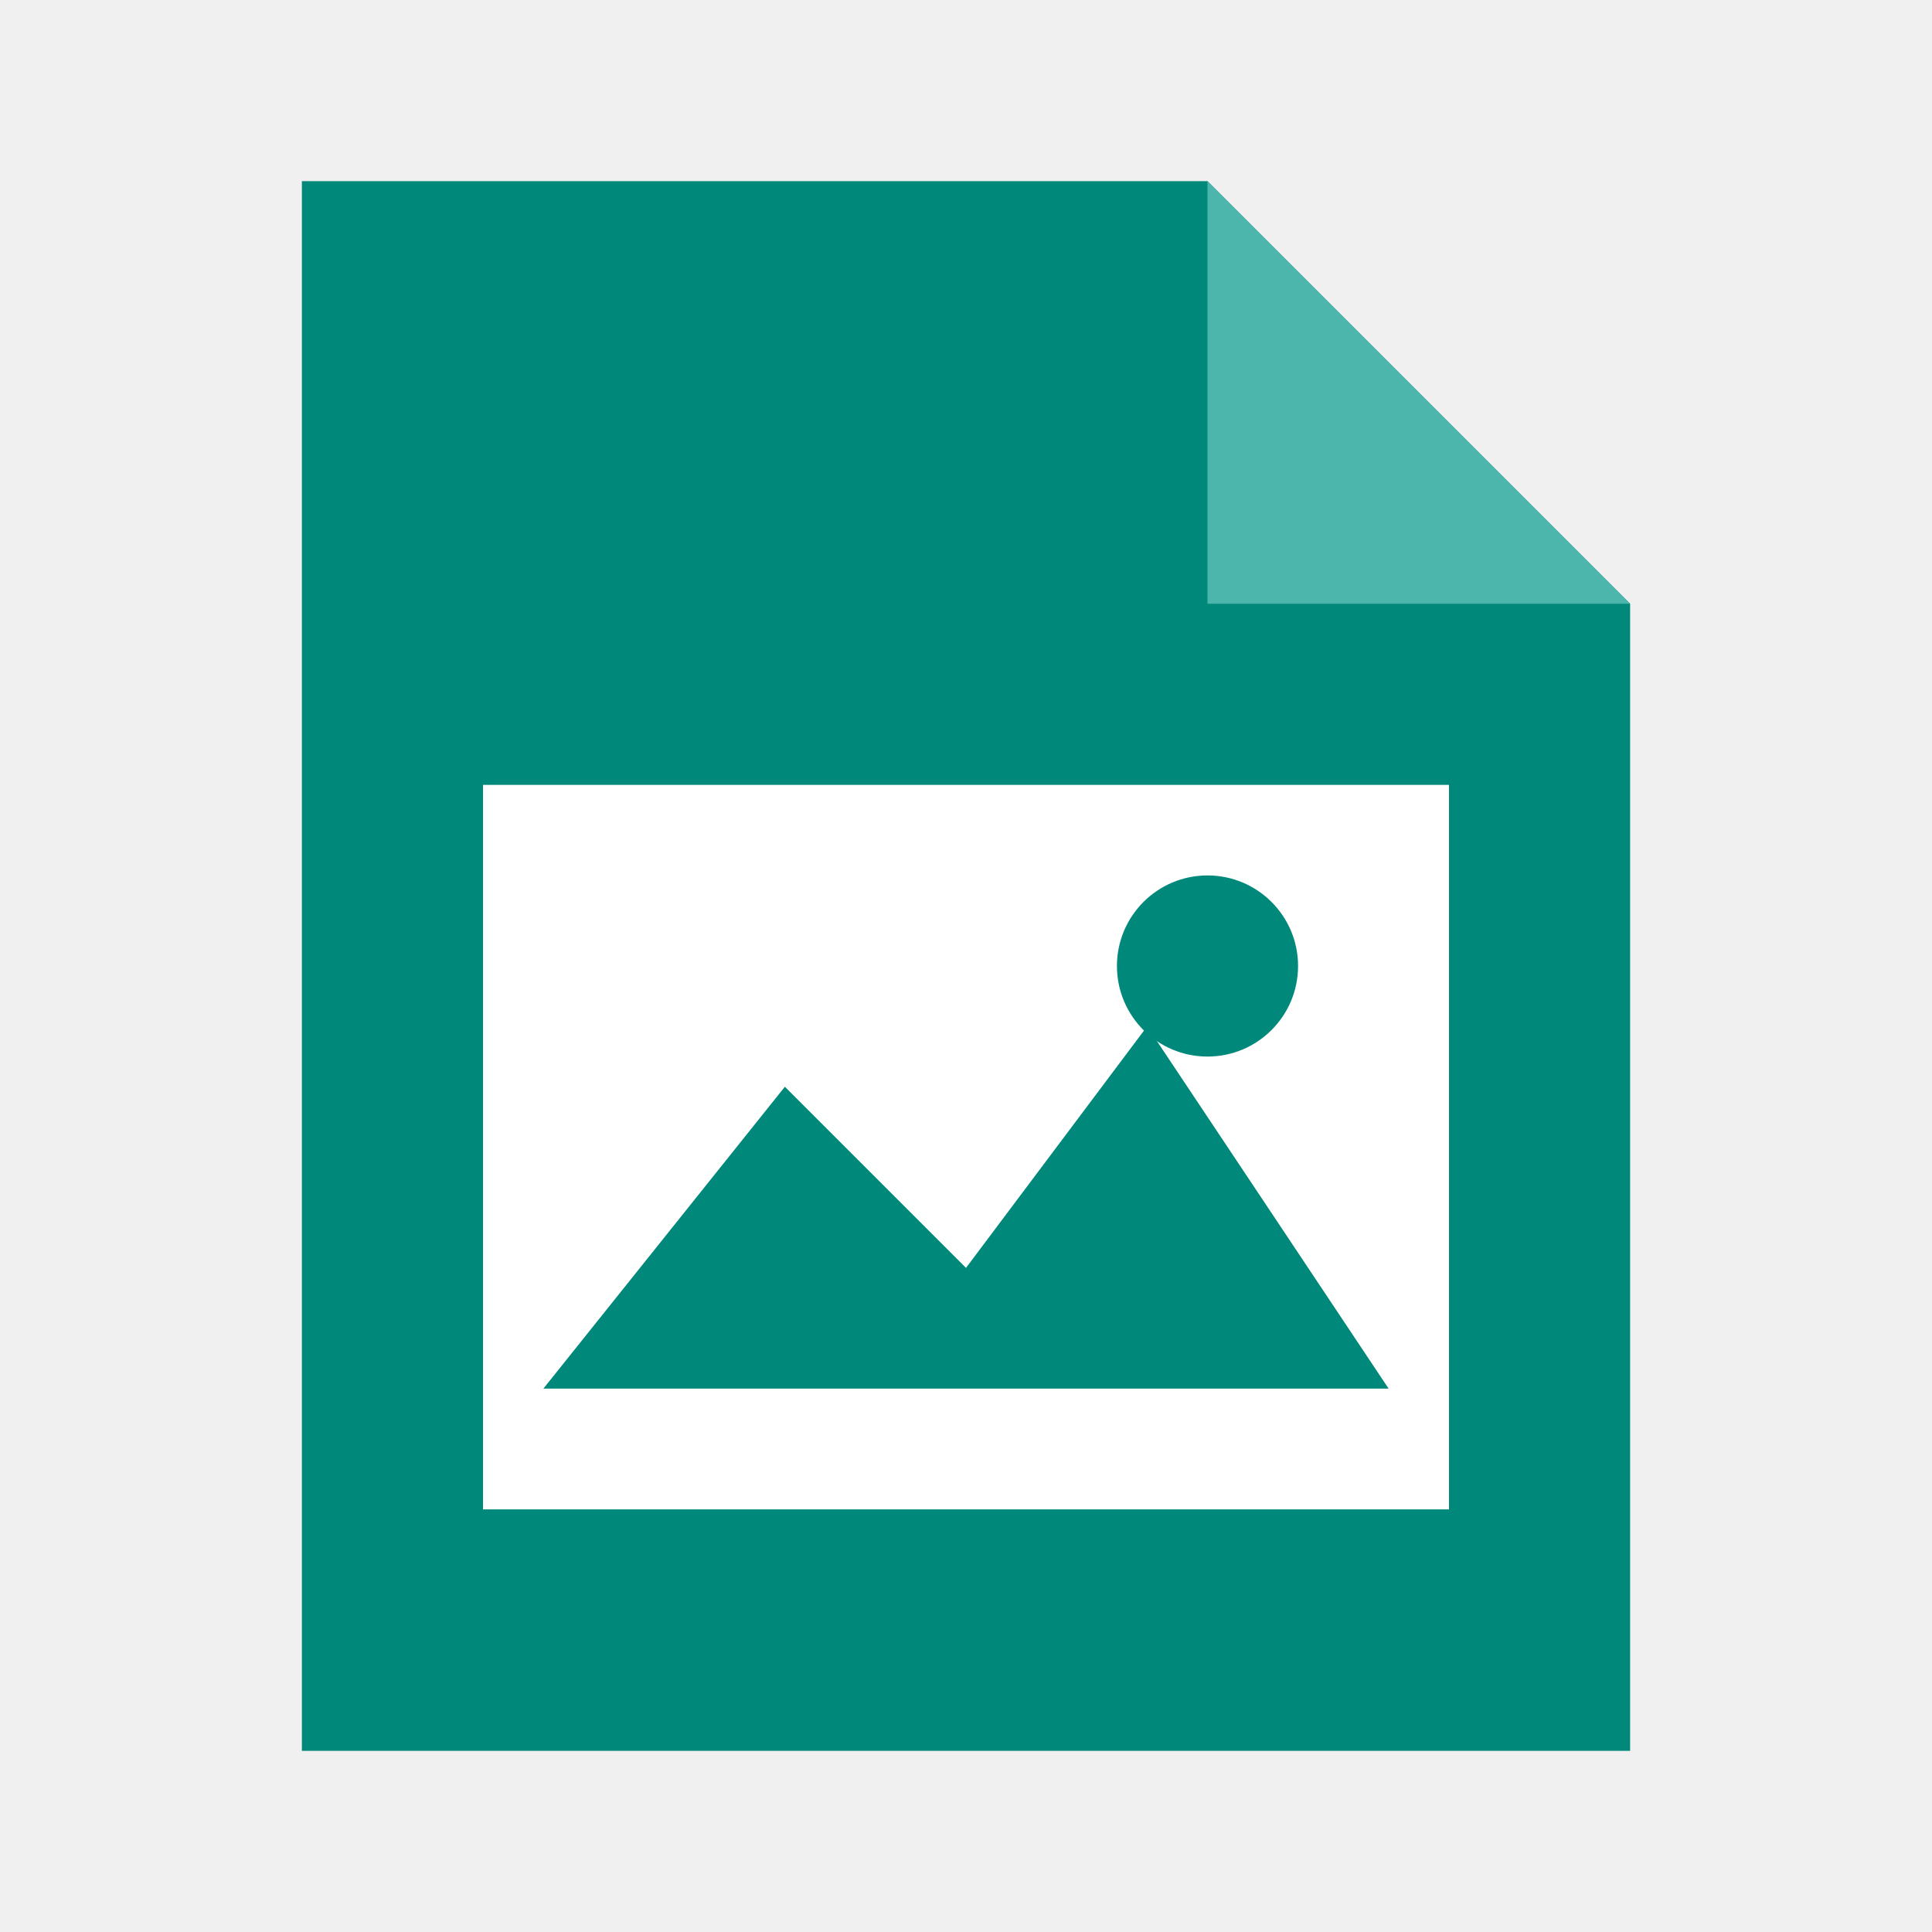
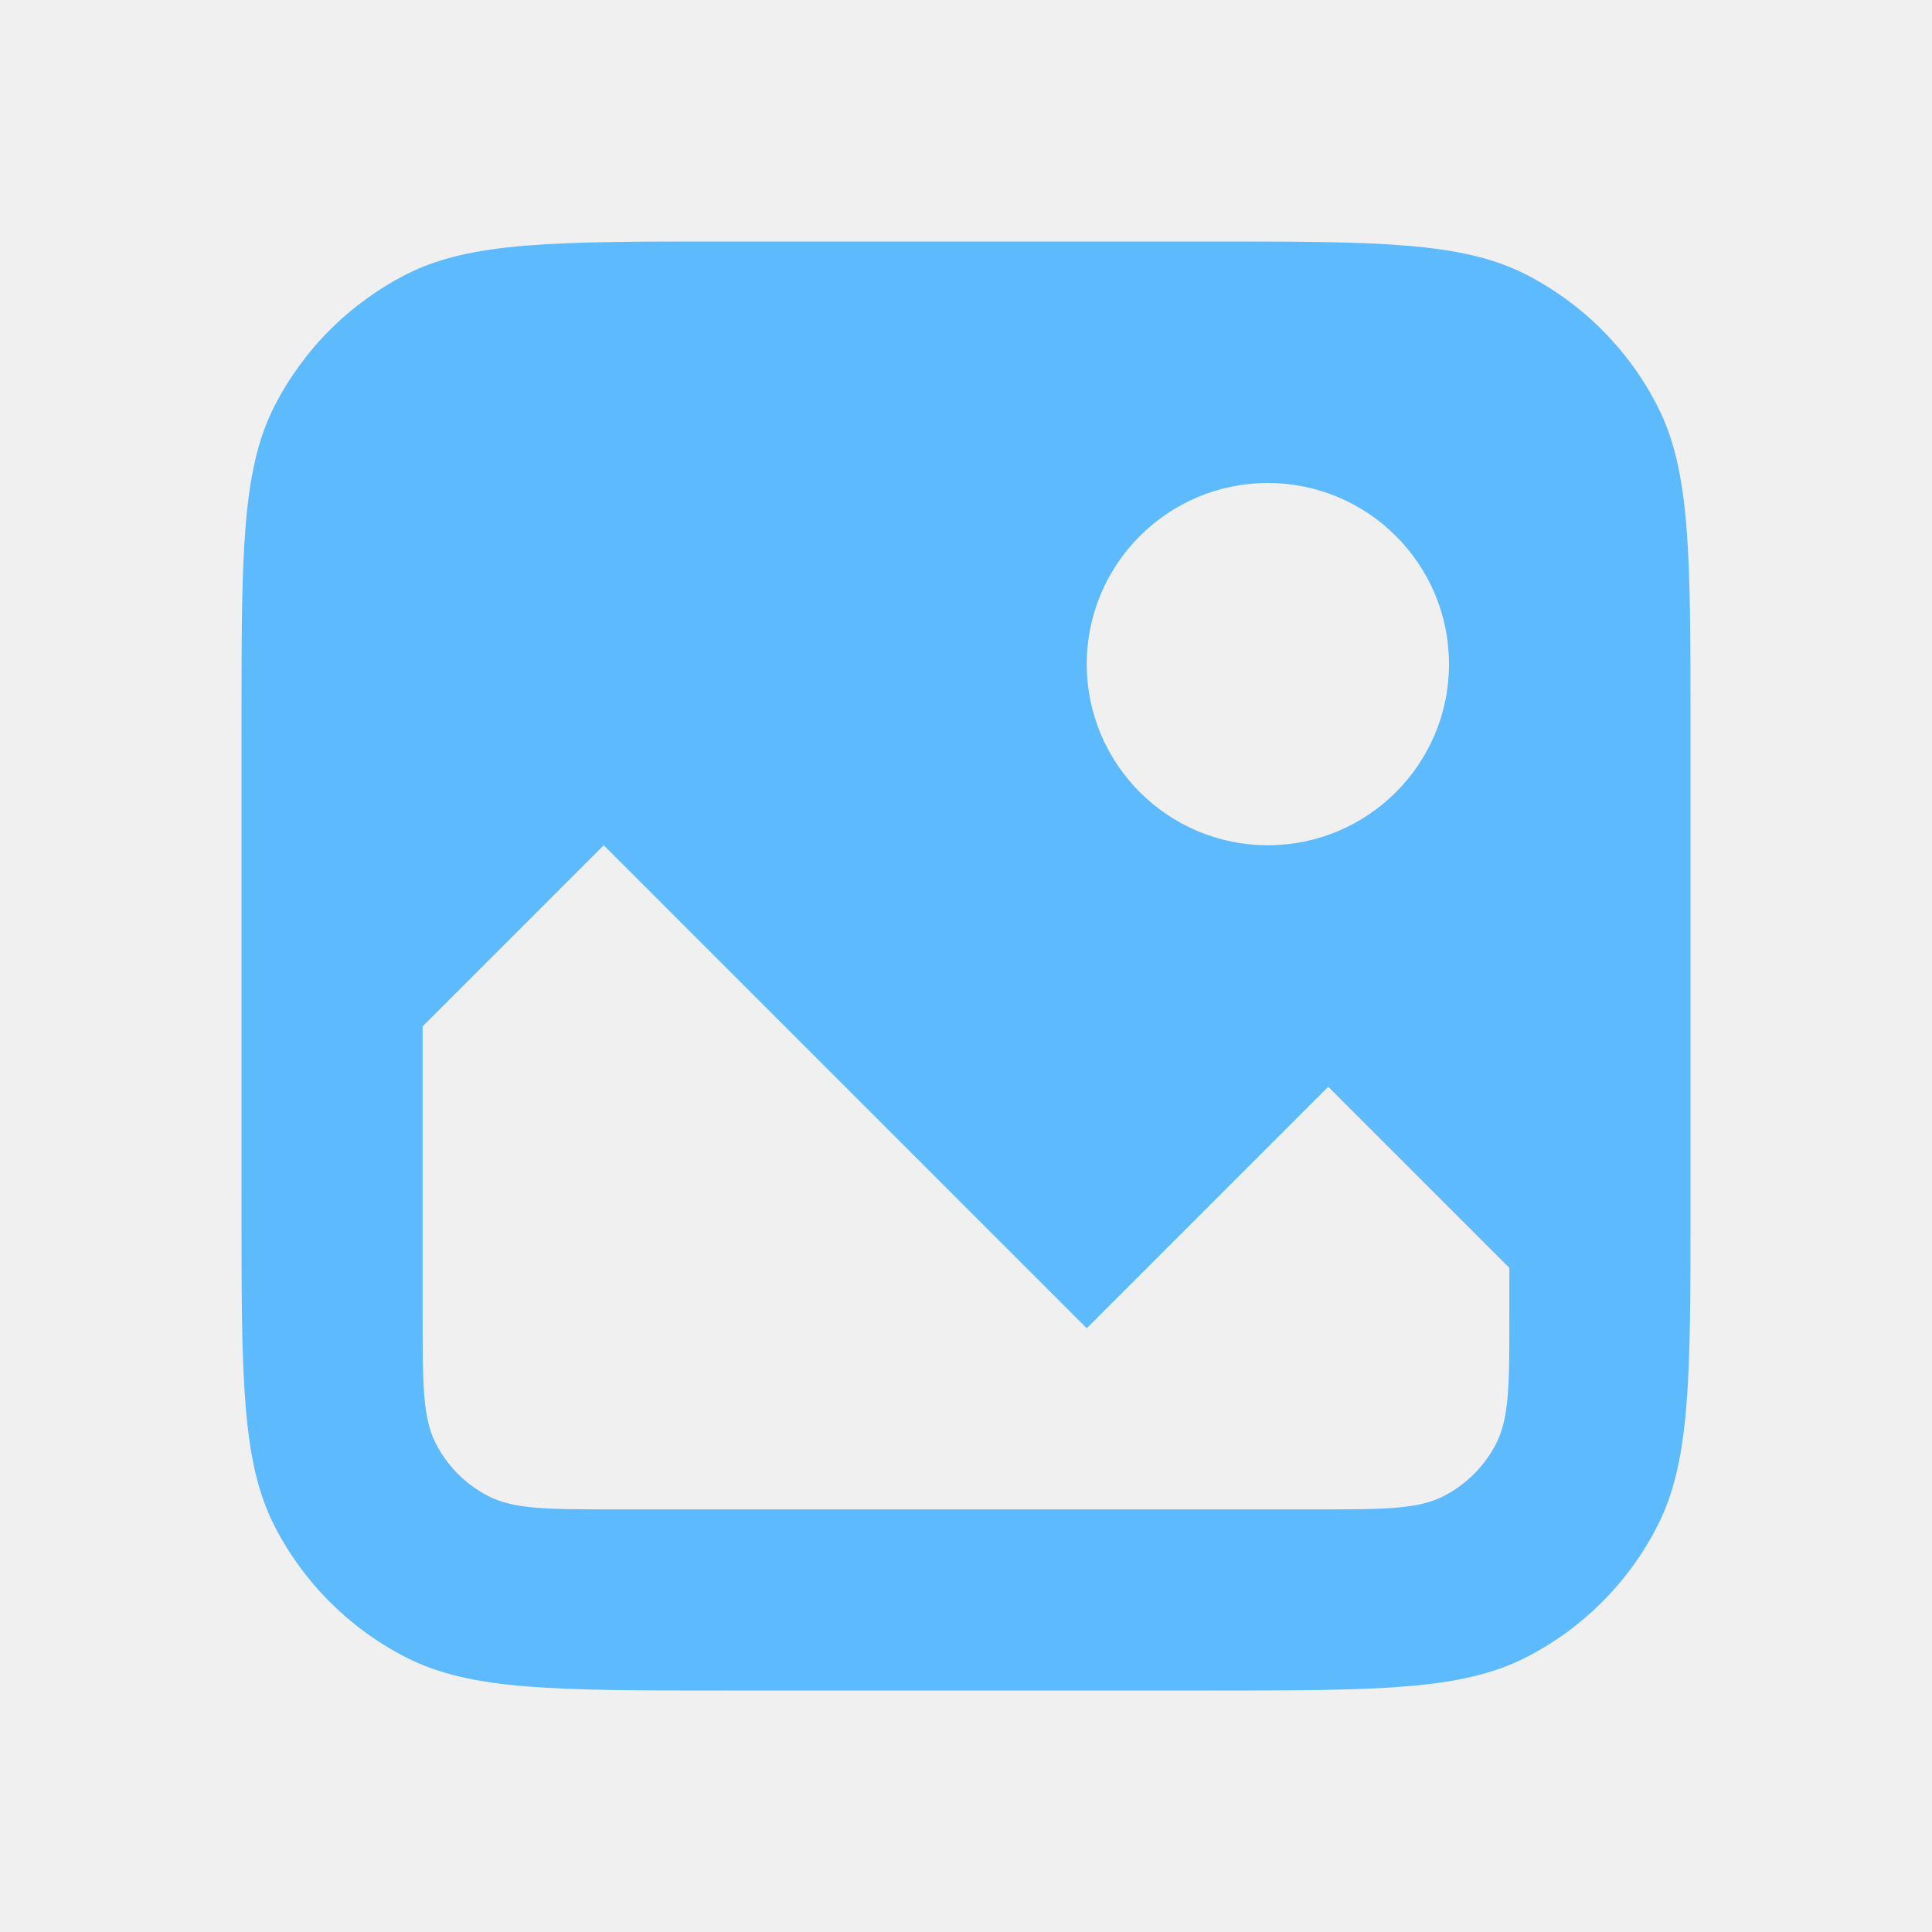
- <svg xmlns="http://www.w3.org/2000/svg" width="32" height="32" viewBox="0 0 32 32">
-   <path fill="#00897B" d="M5 3H20L27 10V29H5Z" />
-   <path fill="#4DB6AC" d="M20 3V10H27Z" />
-   <rect x="8" y="13" width="16" height="12" fill="#fff" />
-   <path d="M9 23L13 18L16 21L19 17L23 23Z" fill="#00897B" />
-   <circle cx="20" cy="16" r="1.5" fill="#00897B" />
+ <svg xmlns="http://www.w3.org/2000/svg" width="16" height="16" viewBox="0 0 16 16" fill="none">
+   <path d="M10 2C11.4 2 12.1 2 12.635 2.272C13.105 2.512 13.488 2.895 13.727 3.365C14 3.9 14 4.6 14 6V10C14 11.4 14 12.1 13.727 12.635C13.488 13.105 13.105 13.488 12.635 13.727C12.1 14 11.4 14 10 14H6C4.6 14 3.9 14 3.365 13.727C2.895 13.488 2.512 13.105 2.272 12.635C2 12.1 2 11.4 2 10V6C2 4.6 2 3.9 2.272 3.365C2.512 2.895 2.895 2.512 3.365 2.272C3.9 2 4.6 2 6 2H10ZM3.5 8.5V10.9C3.5 11.46 3.5 11.74 3.609 11.954C3.705 12.142 3.858 12.295 4.046 12.391C4.26 12.5 4.54 12.5 5.1 12.5H10.9C11.46 12.5 11.74 12.5 11.954 12.391C12.142 12.295 12.295 12.142 12.391 11.954C12.5 11.74 12.5 11.46 12.5 10.9V10.5L11 9L9 11L5 7L3.5 8.5ZM10.5 4C9.672 4 9 4.672 9 5.5C9 6.328 9.672 7 10.5 7C11.328 7 12 6.328 12 5.5C12 4.672 11.328 4 10.5 4Z" fill="#5CBAFD" />
</svg>
